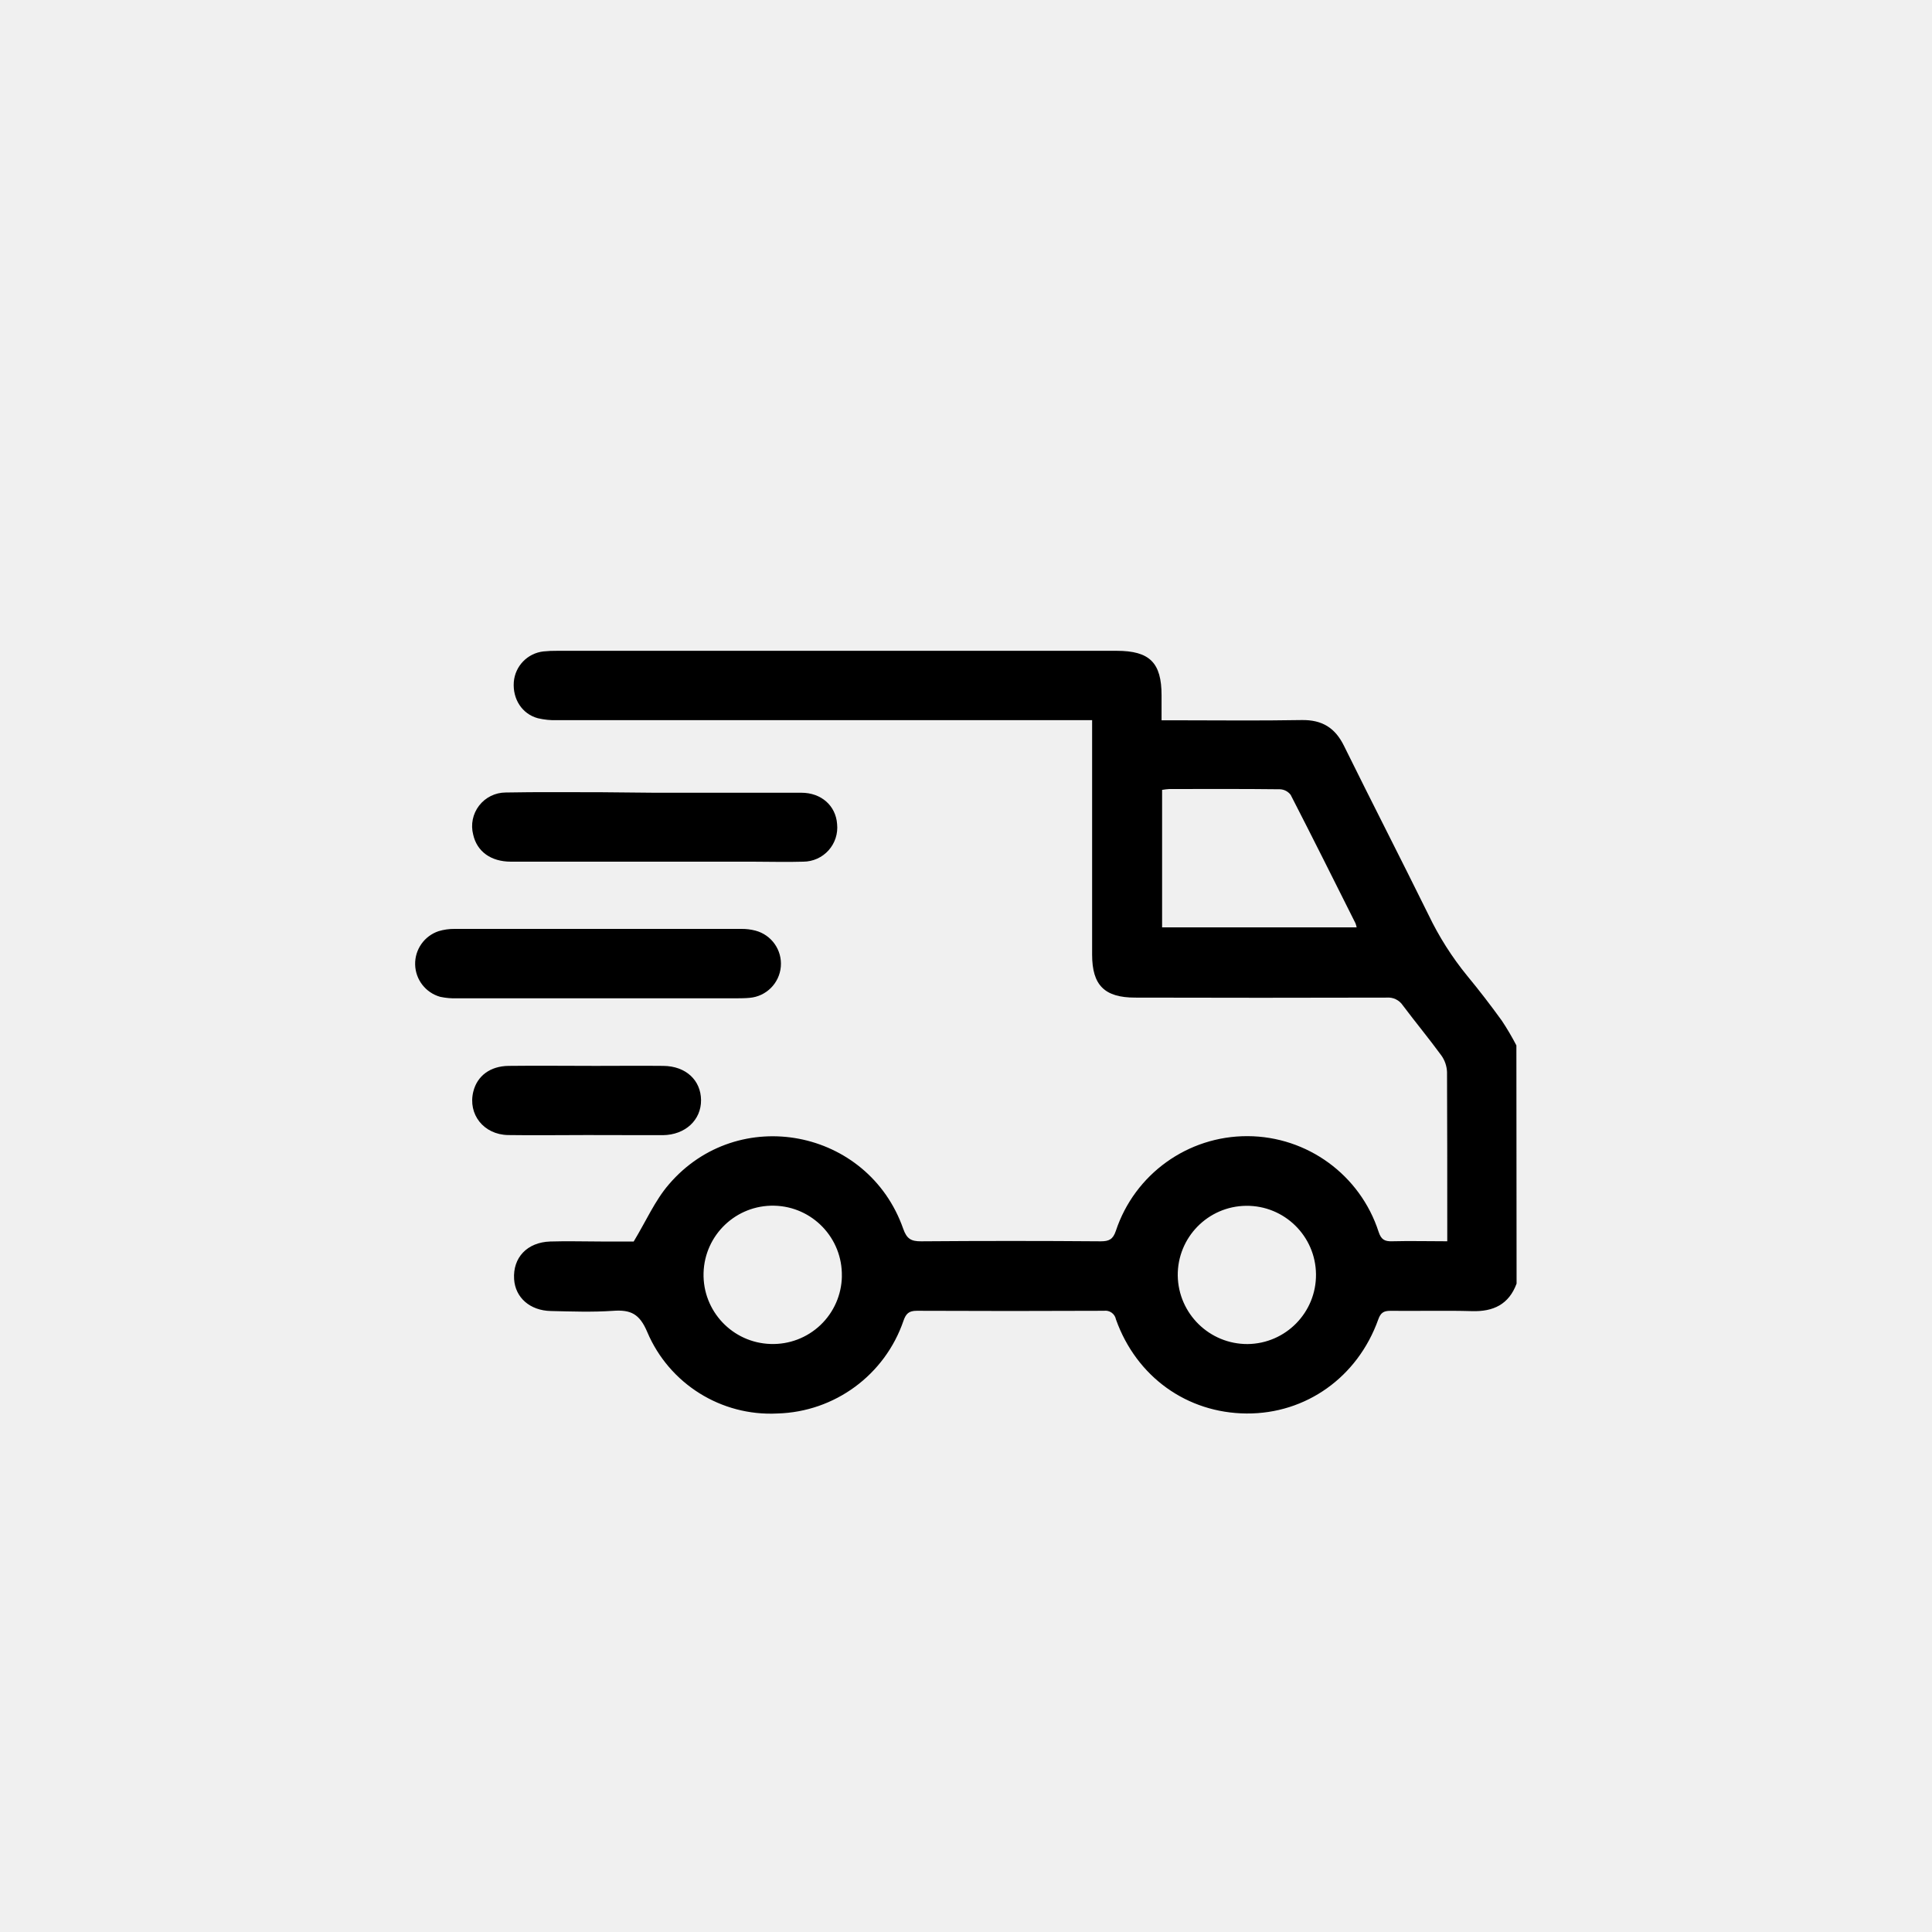
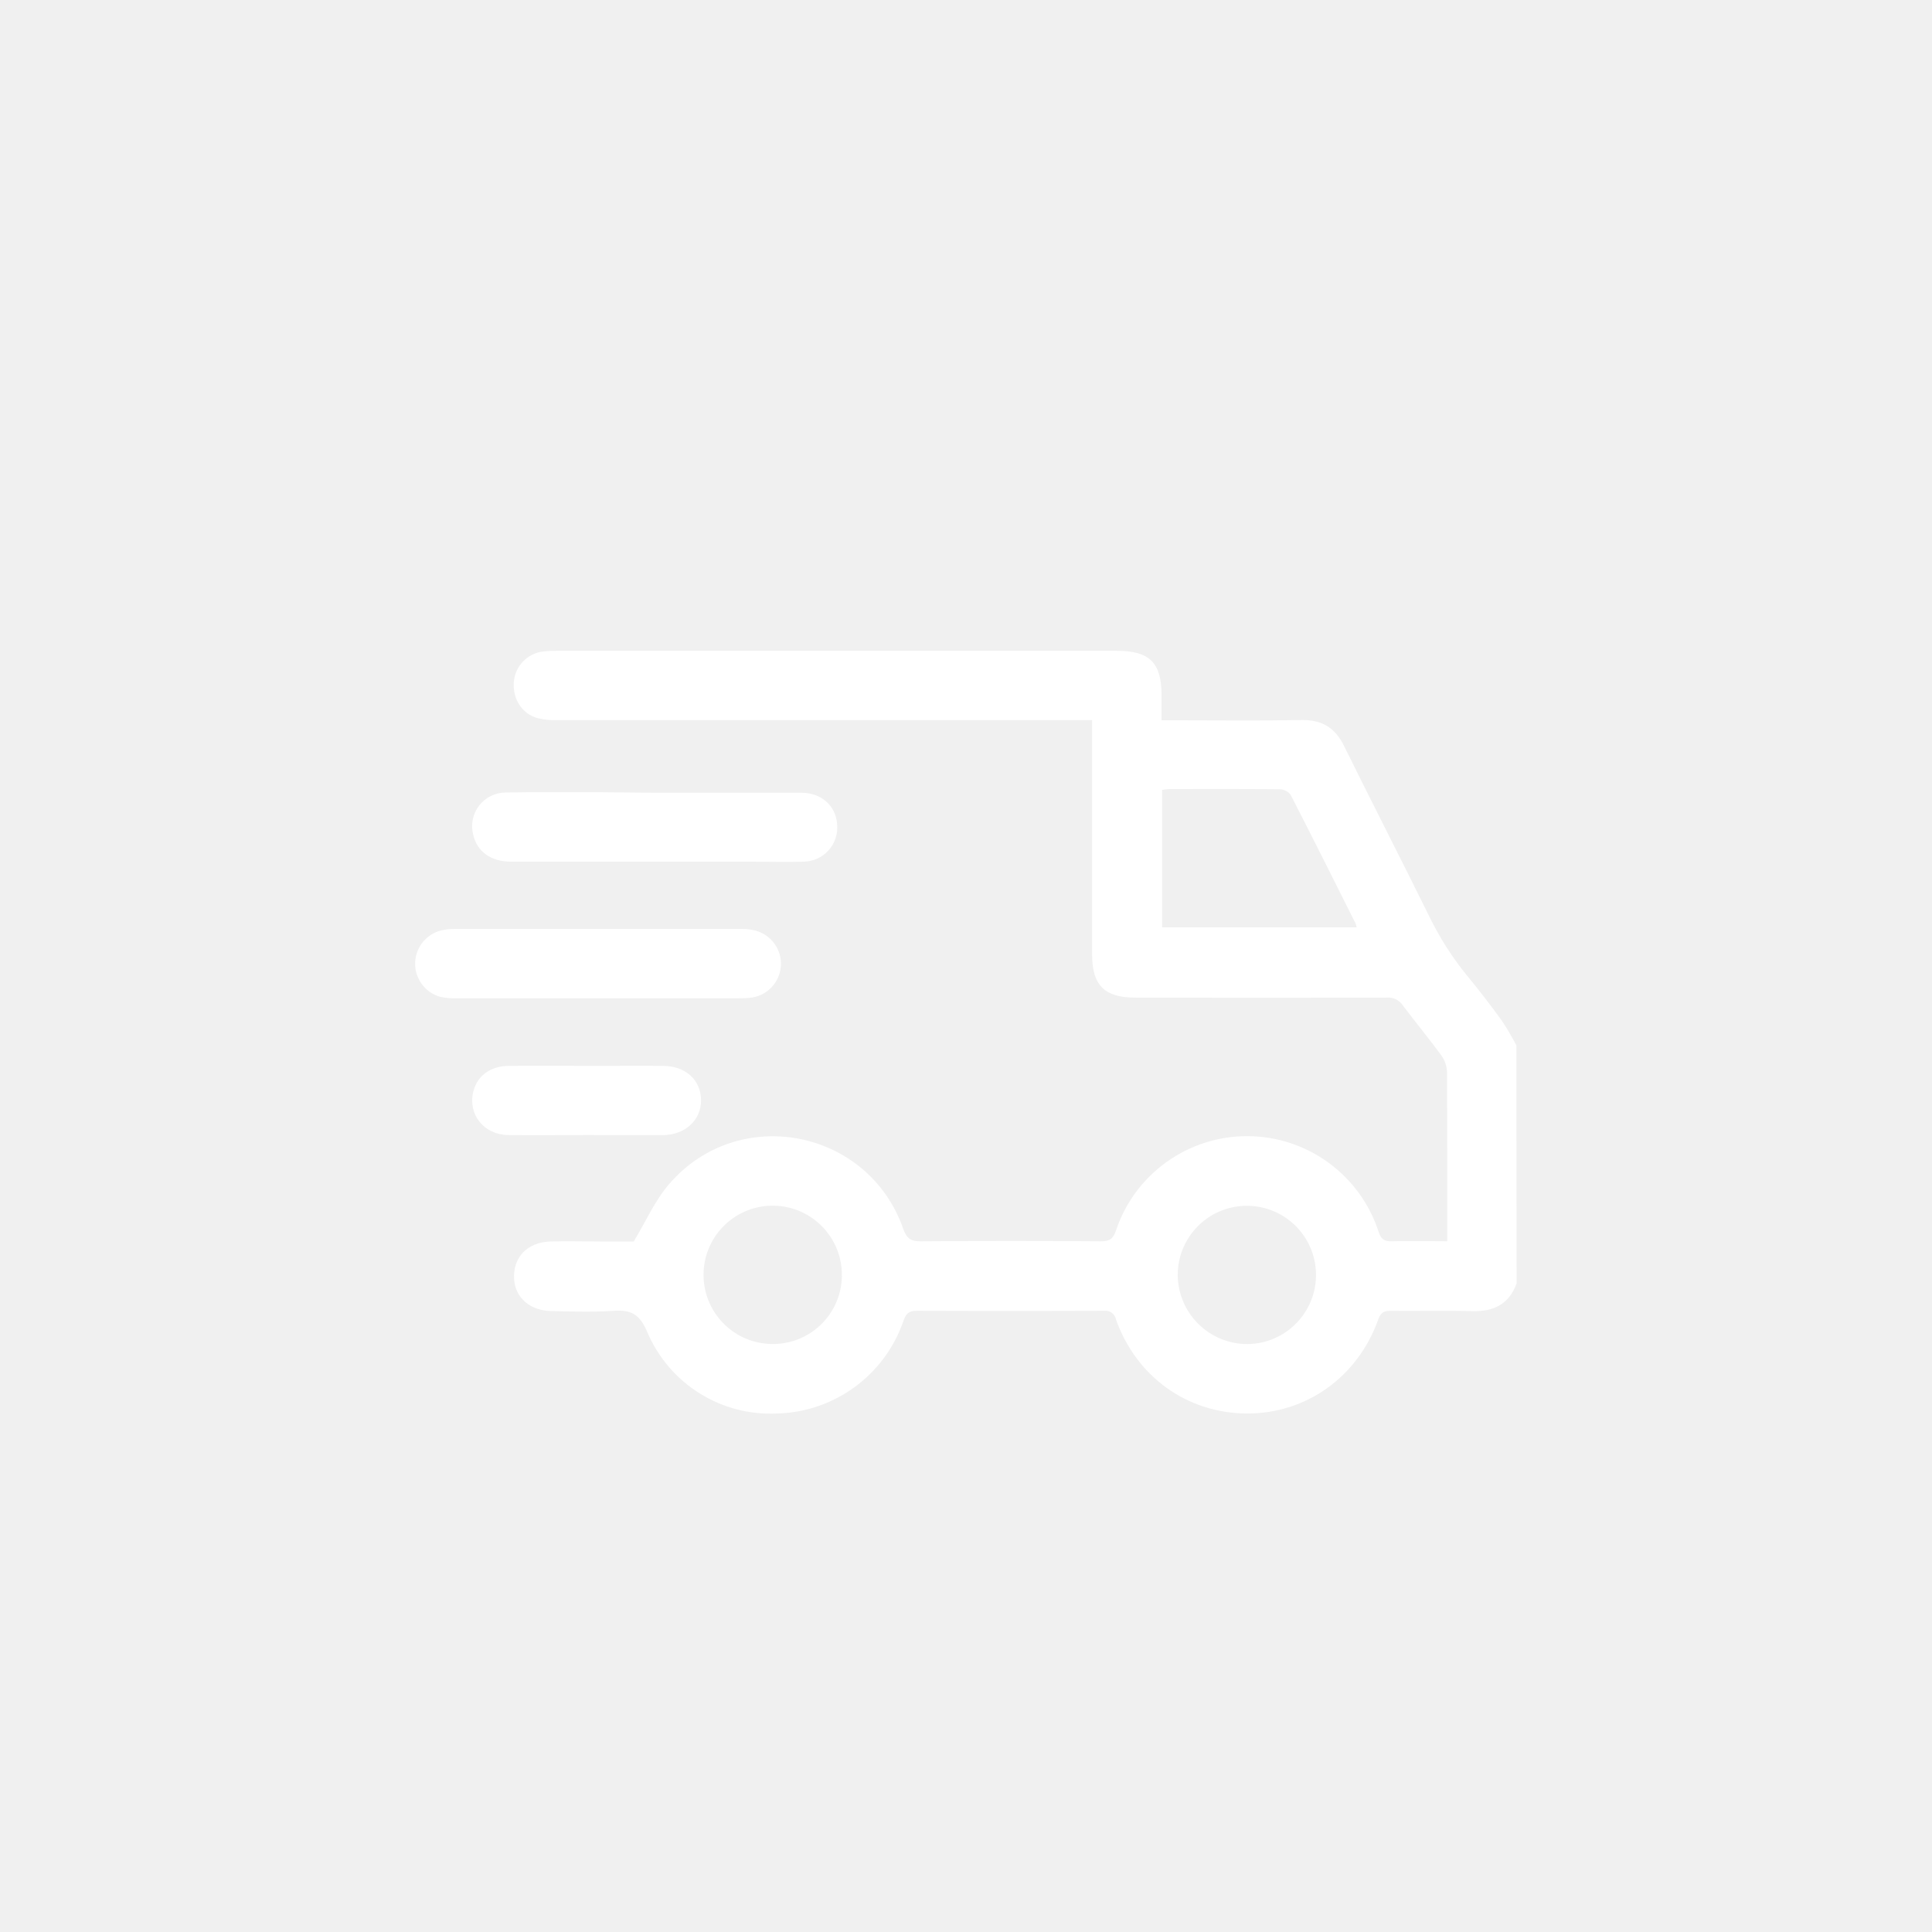
- <svg xmlns="http://www.w3.org/2000/svg" id="Layer_1" data-name="Layer 1" viewBox="0 0 500 500">
+ <svg xmlns="http://www.w3.org/2000/svg" fill="white" id="Layer_1" data-name="Layer 1" viewBox="0 0 500 500">
  <path d="M392.49,332.2c-2,5.38-6,7.28-11.53,7.12-7-.2-14.1,0-21.14-.08-1.77,0-2.52.53-3.13,2.24-5.34,14.95-18.72,24.44-34.09,24.33s-28.48-9.45-33.79-24.34a2.78,2.78,0,0,0-3.13-2.24q-24.21.11-48.42,0c-2.08,0-2.8.77-3.44,2.58a35.52,35.52,0,0,1-32.64,24,34.65,34.65,0,0,1-33.66-21.06c-2-4.75-4.29-5.83-8.85-5.51-5.35.37-10.75.17-16.13.05s-9.18-3.47-9.49-8.23c-.36-5.58,3.36-9.56,9.35-9.76,4.35-.14,8.71,0,13.07,0H164c3.22-5.32,5.51-10.62,9.1-14.78C191,285.61,224.66,292.1,233.75,318c.92,2.63,2.06,3.27,4.65,3.25q23.23-.18,46.47,0c2.17,0,3.17-.51,3.91-2.7a35.78,35.78,0,0,1,68,.24c.65,2,1.56,2.51,3.49,2.45,4.63-.12,9.26,0,14.28,0v-2.9c0-13.63,0-27.27-.06-40.9a7.9,7.9,0,0,0-1.45-4.26c-3.22-4.41-6.72-8.63-10-13a4.54,4.54,0,0,0-4.15-2q-32.55.09-65.11,0c-7.93,0-11.14-3.2-11.14-11.12q0-28.51,0-57v-3.68h-3.75q-67.34,0-134.68,0a19.05,19.05,0,0,1-5-.5c-4.09-1.09-6.56-4.95-6.24-9.36a8.67,8.67,0,0,1,7.65-7.93,31,31,0,0,1,3.61-.16H289c8.52,0,11.61,3.07,11.61,11.51v6.47h3.14c11,0,22.08.14,33.11-.06,5.3-.09,8.69,2,11,6.75,7.21,14.62,14.66,29.11,21.87,43.73a78.55,78.55,0,0,0,9.95,15.67c3.13,3.79,6.13,7.69,9,11.66a70,70,0,0,1,3.76,6.39ZM351.1,240a6.76,6.76,0,0,0-.3-1.05c-5.56-11.09-11.1-22.2-16.77-33.23a3.66,3.66,0,0,0-2.77-1.46c-9.55-.11-19.11-.07-28.66-.06a16.94,16.94,0,0,0-1.85.22V240ZM322.87,347.84a17.89,17.89,0,1,0-18.07-17.7A18,18,0,0,0,322.87,347.84Zm-105-17.55a17.9,17.9,0,1,0-18.43,17.53A17.84,17.84,0,0,0,217.88,330.29Z" />
  <path d="M154.52,258.36q-18.08,0-36.17,0a18.1,18.1,0,0,1-4.42-.38,8.89,8.89,0,0,1-.4-17,13.82,13.82,0,0,1,4.1-.58q37.14,0,74.3,0a13.73,13.73,0,0,1,3.56.44A8.86,8.86,0,0,1,194,258.24c-1.1.11-2.22.11-3.33.12Z" />
  <path d="M169.27,205.16c12.7,0,25.41,0,38.12,0,5.2,0,8.91,3.39,9.25,8.09A8.83,8.83,0,0,1,207.9,223c-4.35.14-8.71,0-13.07,0h-62.6c-5.18,0-8.79-2.62-9.77-7a8.71,8.71,0,0,1,8.41-10.9c8.25-.16,16.51-.06,24.76-.07Z" />
  <path d="M151.81,293.75c-6.78,0-13.55.1-20.32,0-6.33-.11-10.44-5.38-9-11.24,1-4.06,4.35-6.6,9.12-6.66,7.51-.09,15,0,22.54,0,5.84,0,11.69-.06,17.53,0s9.71,3.73,9.75,8.86-4.06,9-9.87,9.07C165,293.79,158.39,293.75,151.81,293.75Z" />
</svg>
